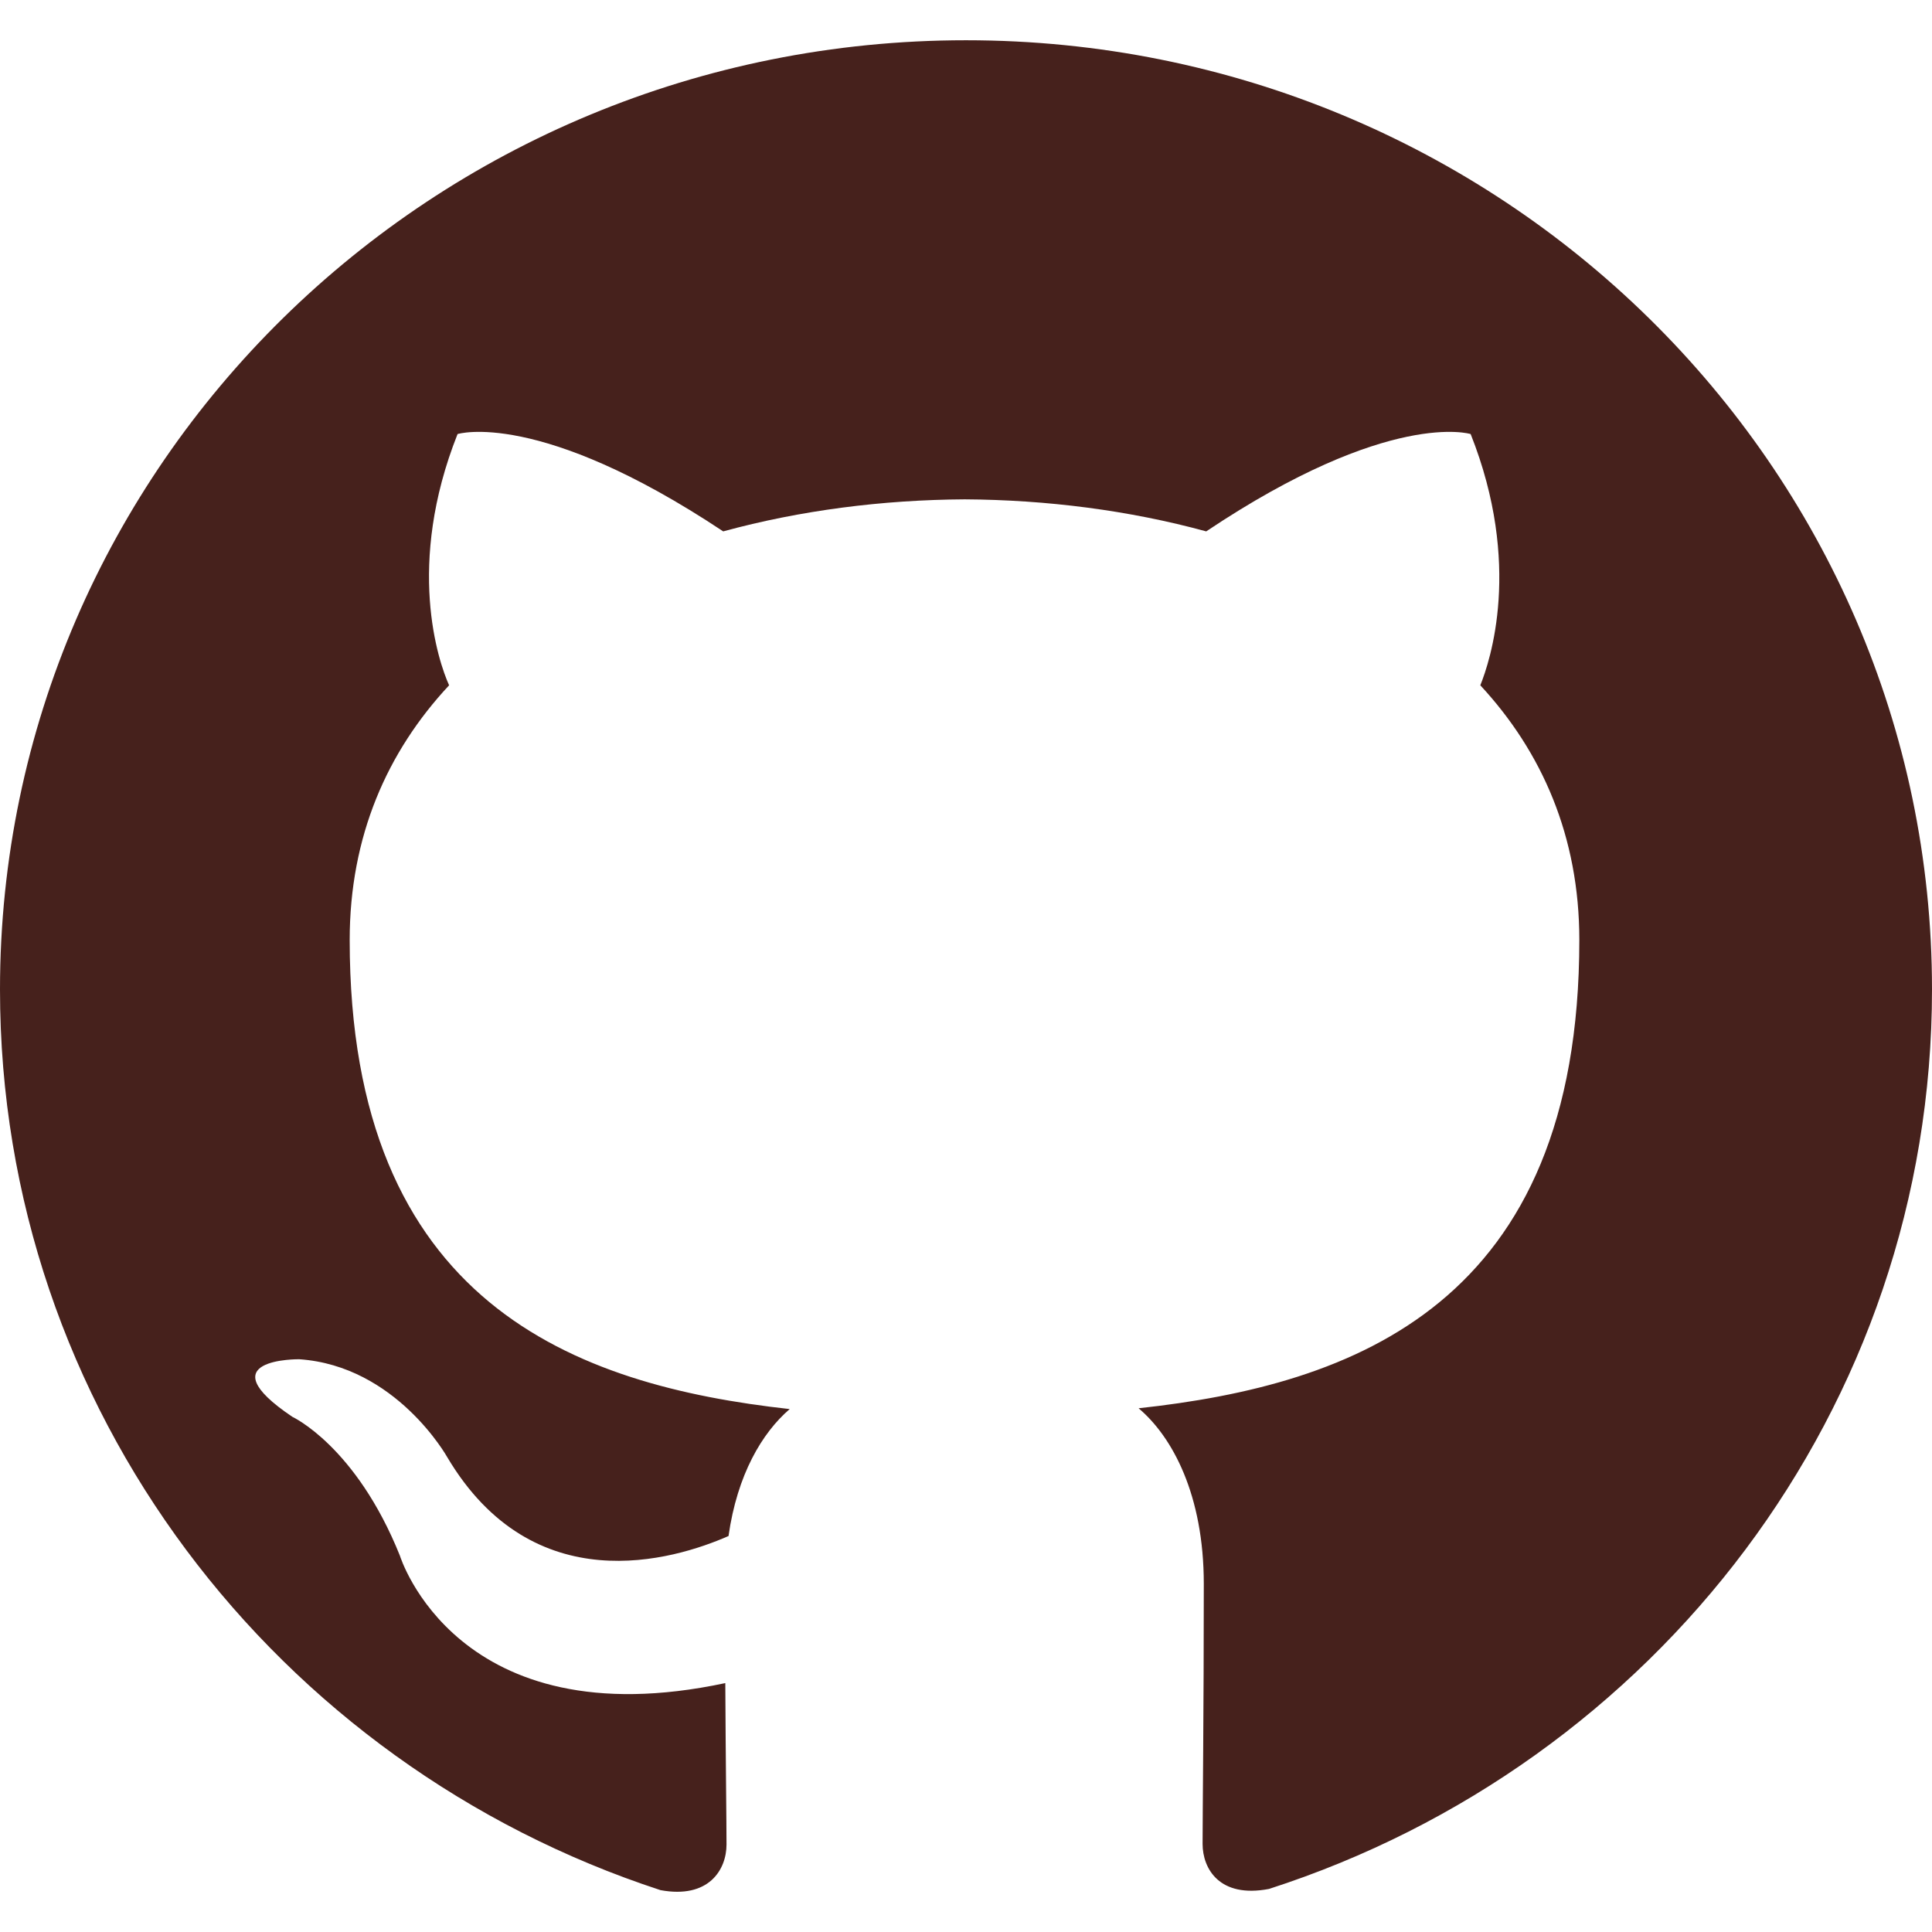
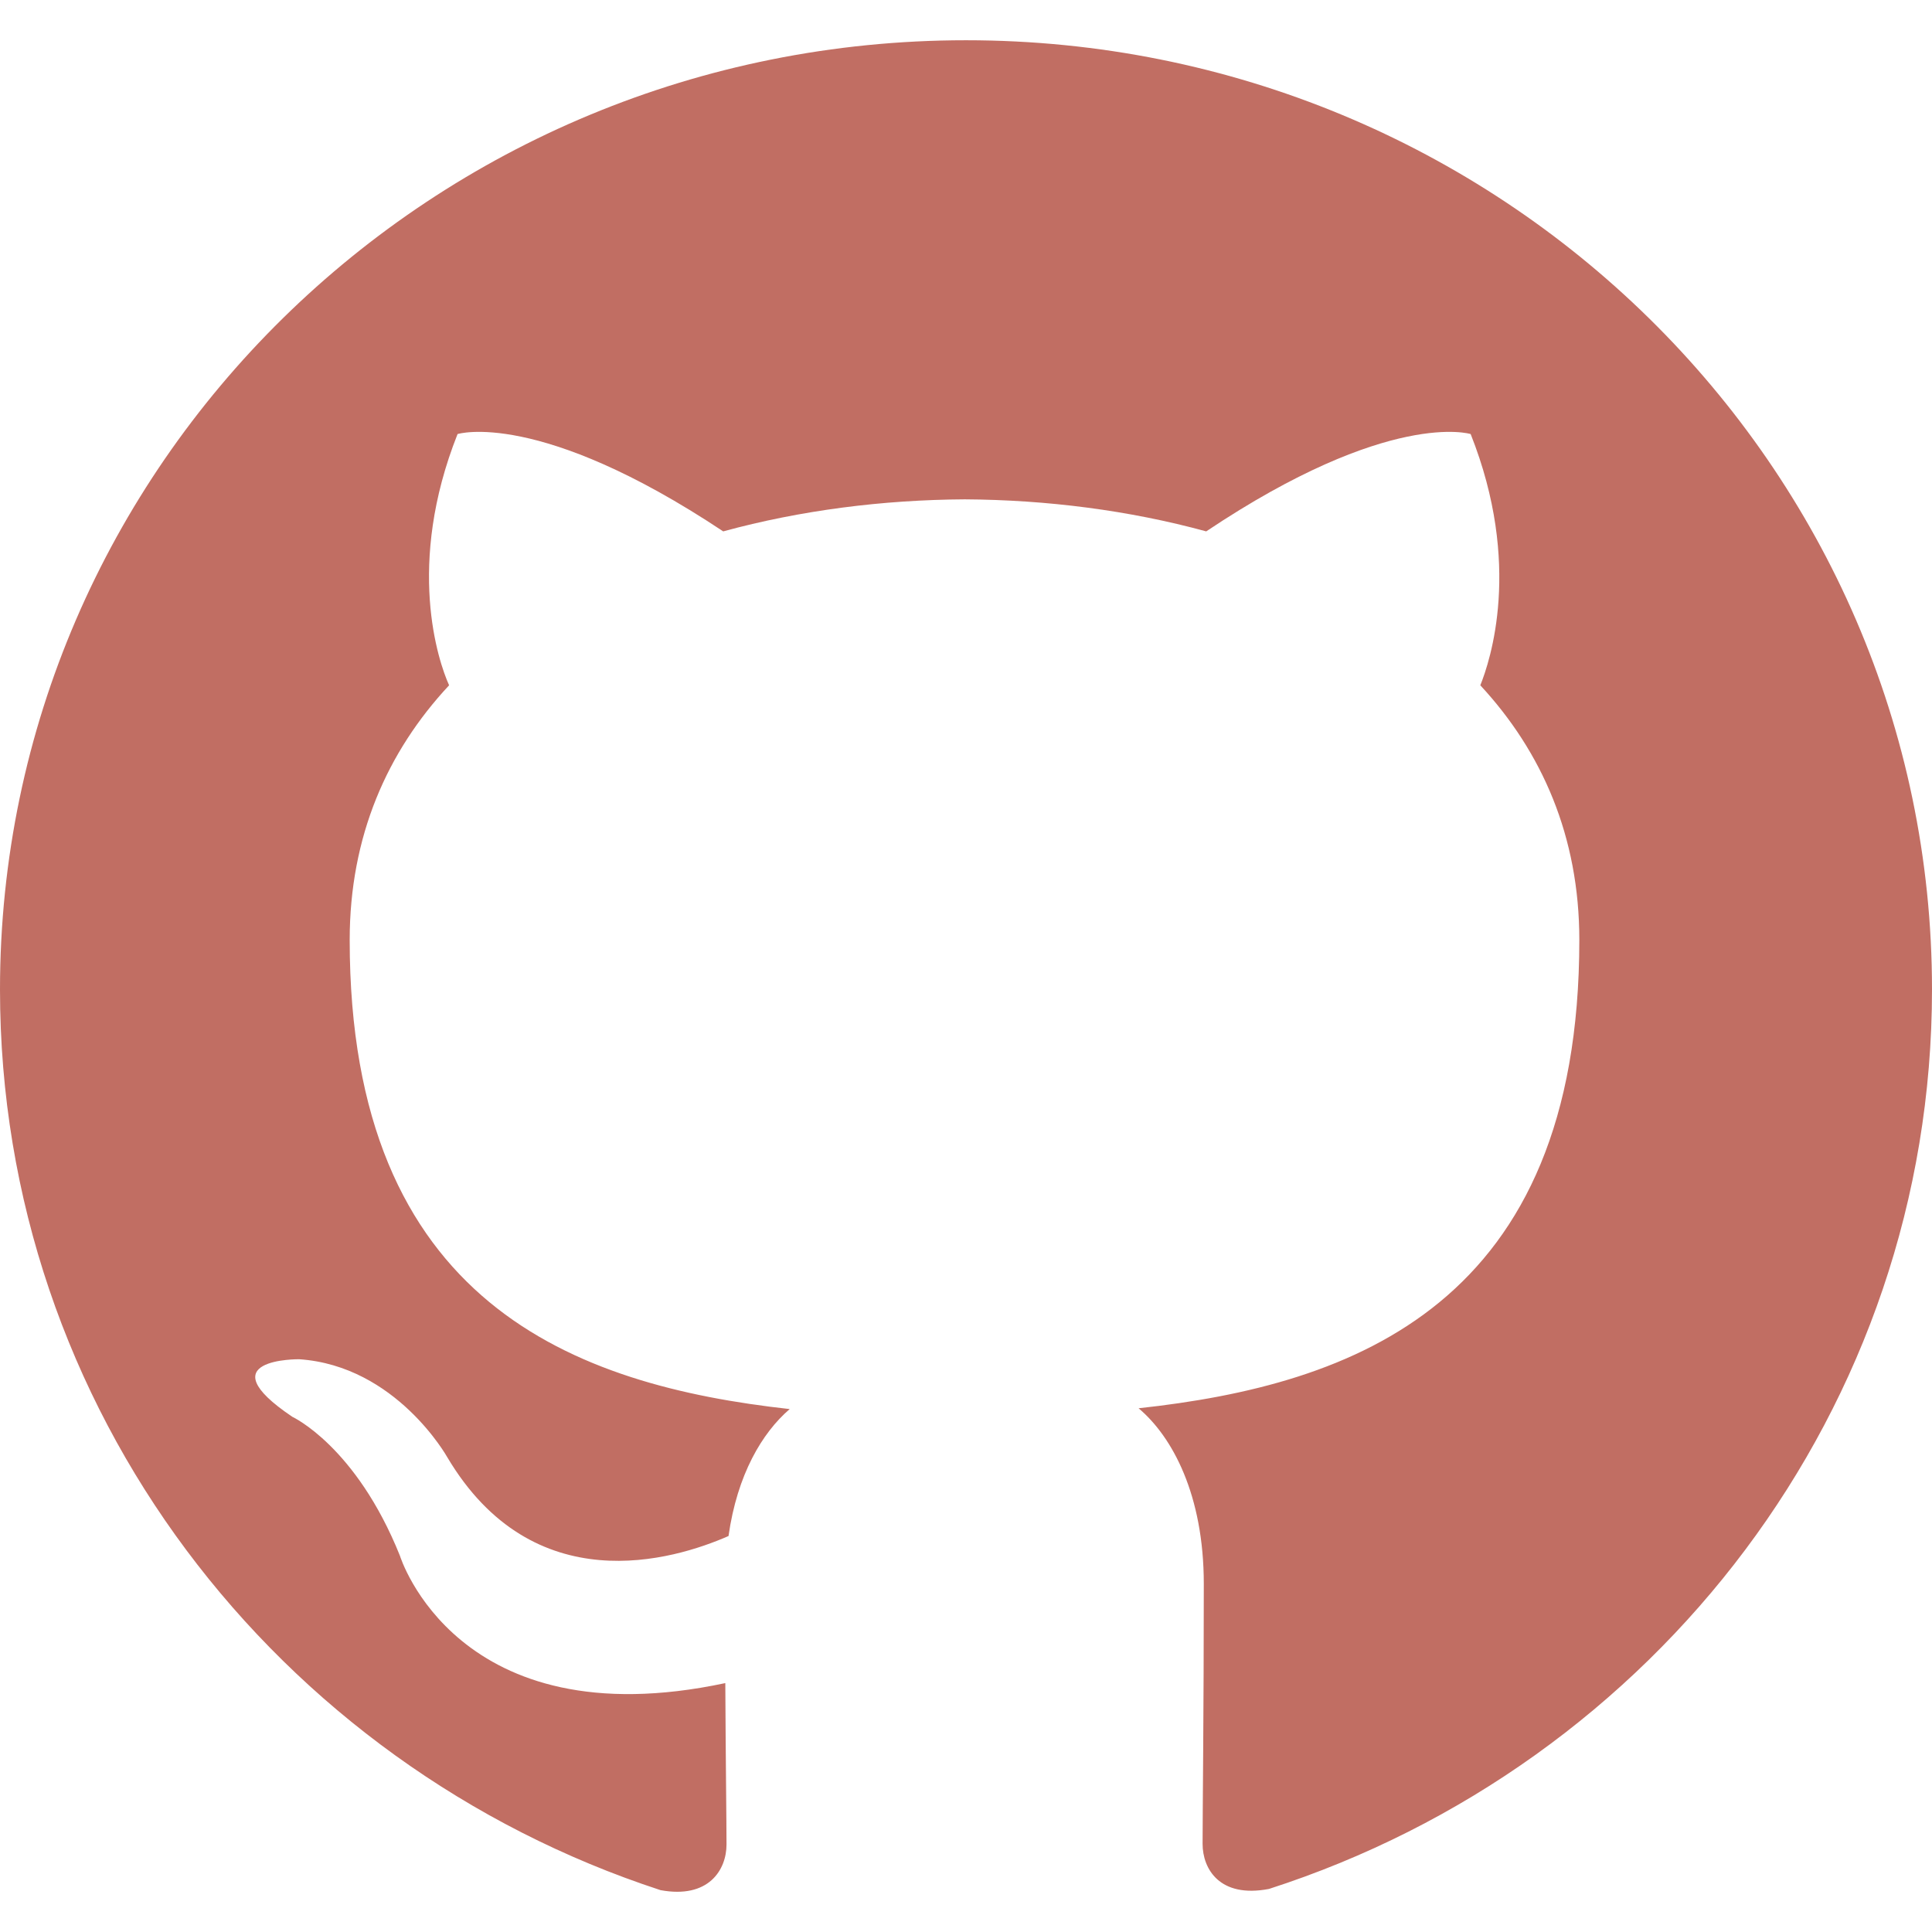
<svg xmlns="http://www.w3.org/2000/svg" enable-background="new 0 0 24 24" height="512" viewBox="0 0 24 24" width="512">
-   <path style="fill:#46211C;" d="m12 .5c-6.63 0-12 5.28-12 11.792 0 5.211 3.438 9.63 8.205 11.188.6.111.82-.254.82-.567 0-.28-.01-1.022-.015-2.005-3.338.711-4.042-1.582-4.042-1.582-.546-1.361-1.335-1.725-1.335-1.725-1.087-.731.084-.716.084-.716 1.205.082 1.838 1.215 1.838 1.215 1.07 1.803 2.809 1.282 3.495.981.108-.763.417-1.282.76-1.577-2.665-.295-5.466-1.309-5.466-5.827 0-1.287.465-2.339 1.235-3.164-.135-.298-.54-1.497.105-3.121 0 0 1.005-.316 3.3 1.209.96-.262 1.98-.392 3-.398 1.02.006 2.04.136 3 .398 2.28-1.525 3.285-1.209 3.285-1.209.645 1.624.24 2.823.12 3.121.765.825 1.23 1.877 1.23 3.164 0 4.53-2.805 5.527-5.475 5.817.42.354.81 1.077.81 2.182 0 1.578-.015 2.846-.015 3.229 0 .309.21.678.825.56 4.801-1.548 8.236-5.97 8.236-11.173 0-6.512-5.373-11.792-12-11.792z" fill="#212121" />
+   <path style="fill:#c16e63;" d="m12 .5c-6.63 0-12 5.28-12 11.792 0 5.211 3.438 9.63 8.205 11.188.6.111.82-.254.82-.567 0-.28-.01-1.022-.015-2.005-3.338.711-4.042-1.582-4.042-1.582-.546-1.361-1.335-1.725-1.335-1.725-1.087-.731.084-.716.084-.716 1.205.082 1.838 1.215 1.838 1.215 1.07 1.803 2.809 1.282 3.495.981.108-.763.417-1.282.76-1.577-2.665-.295-5.466-1.309-5.466-5.827 0-1.287.465-2.339 1.235-3.164-.135-.298-.54-1.497.105-3.121 0 0 1.005-.316 3.3 1.209.96-.262 1.98-.392 3-.398 1.02.006 2.04.136 3 .398 2.28-1.525 3.285-1.209 3.285-1.209.645 1.624.24 2.823.12 3.121.765.825 1.23 1.877 1.23 3.164 0 4.53-2.805 5.527-5.475 5.817.42.354.81 1.077.81 2.182 0 1.578-.015 2.846-.015 3.229 0 .309.21.678.825.56 4.801-1.548 8.236-5.97 8.236-11.173 0-6.512-5.373-11.792-12-11.792z" fill="#212121" />
</svg>
